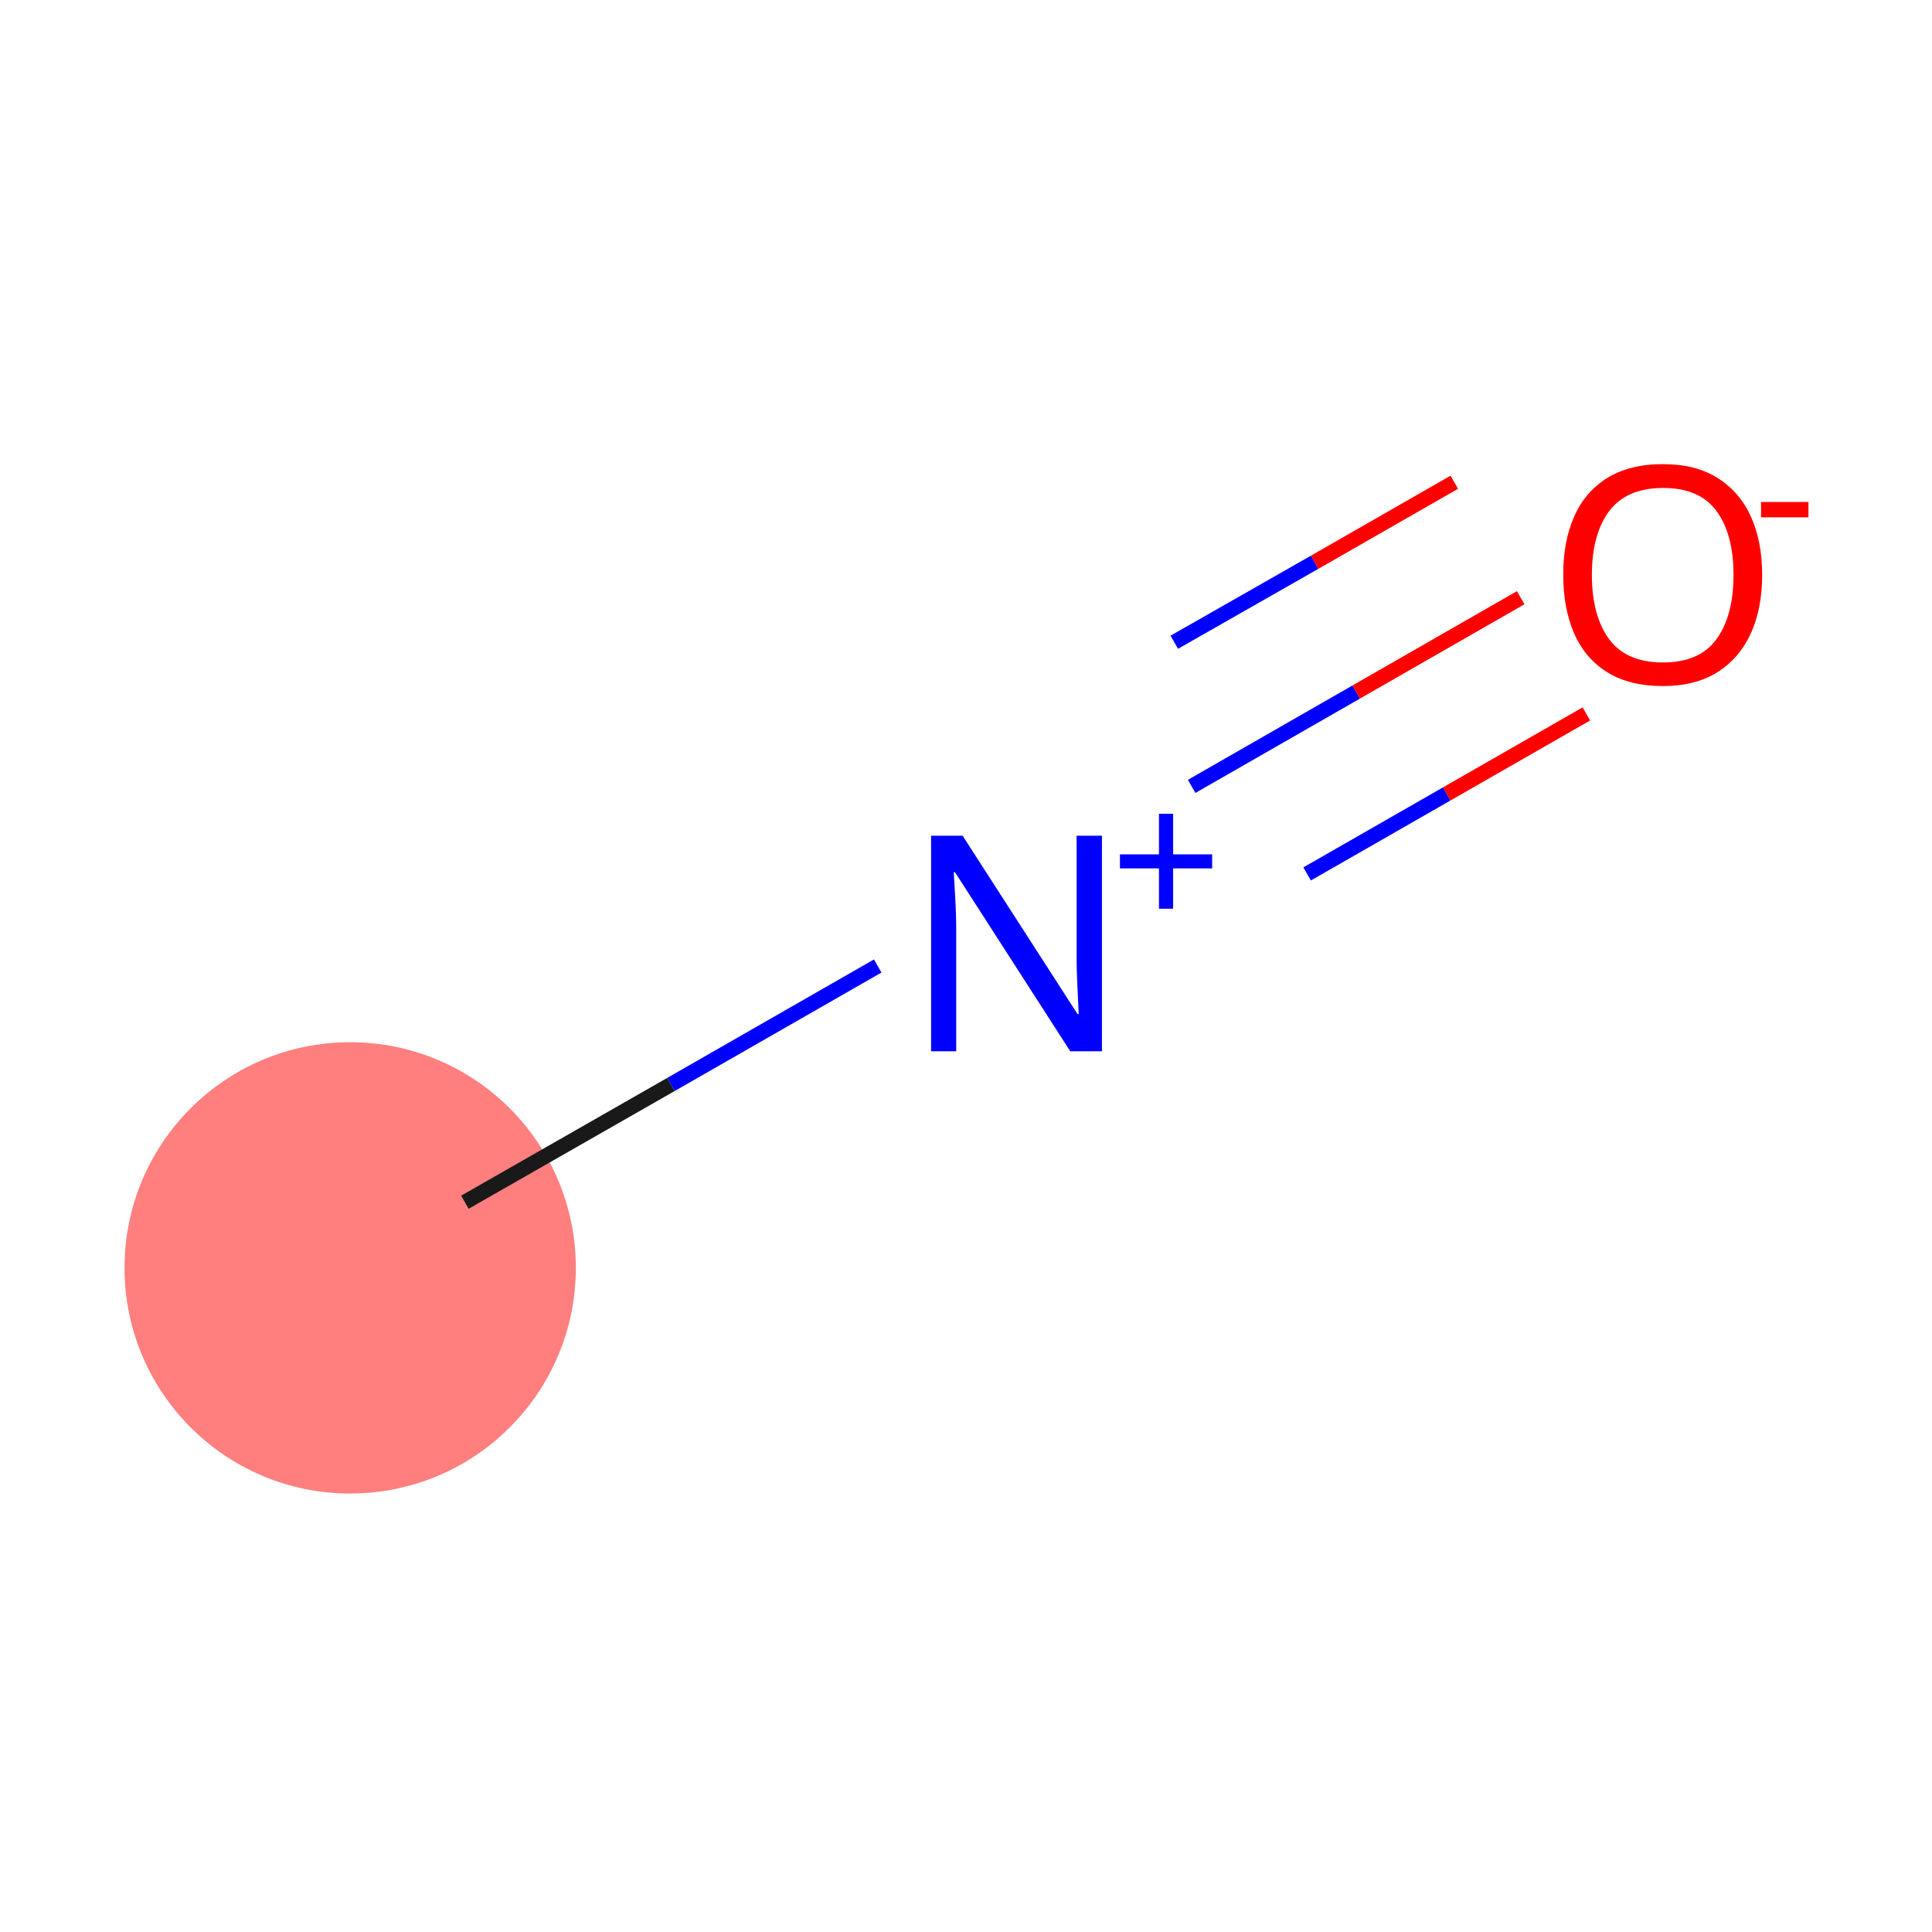
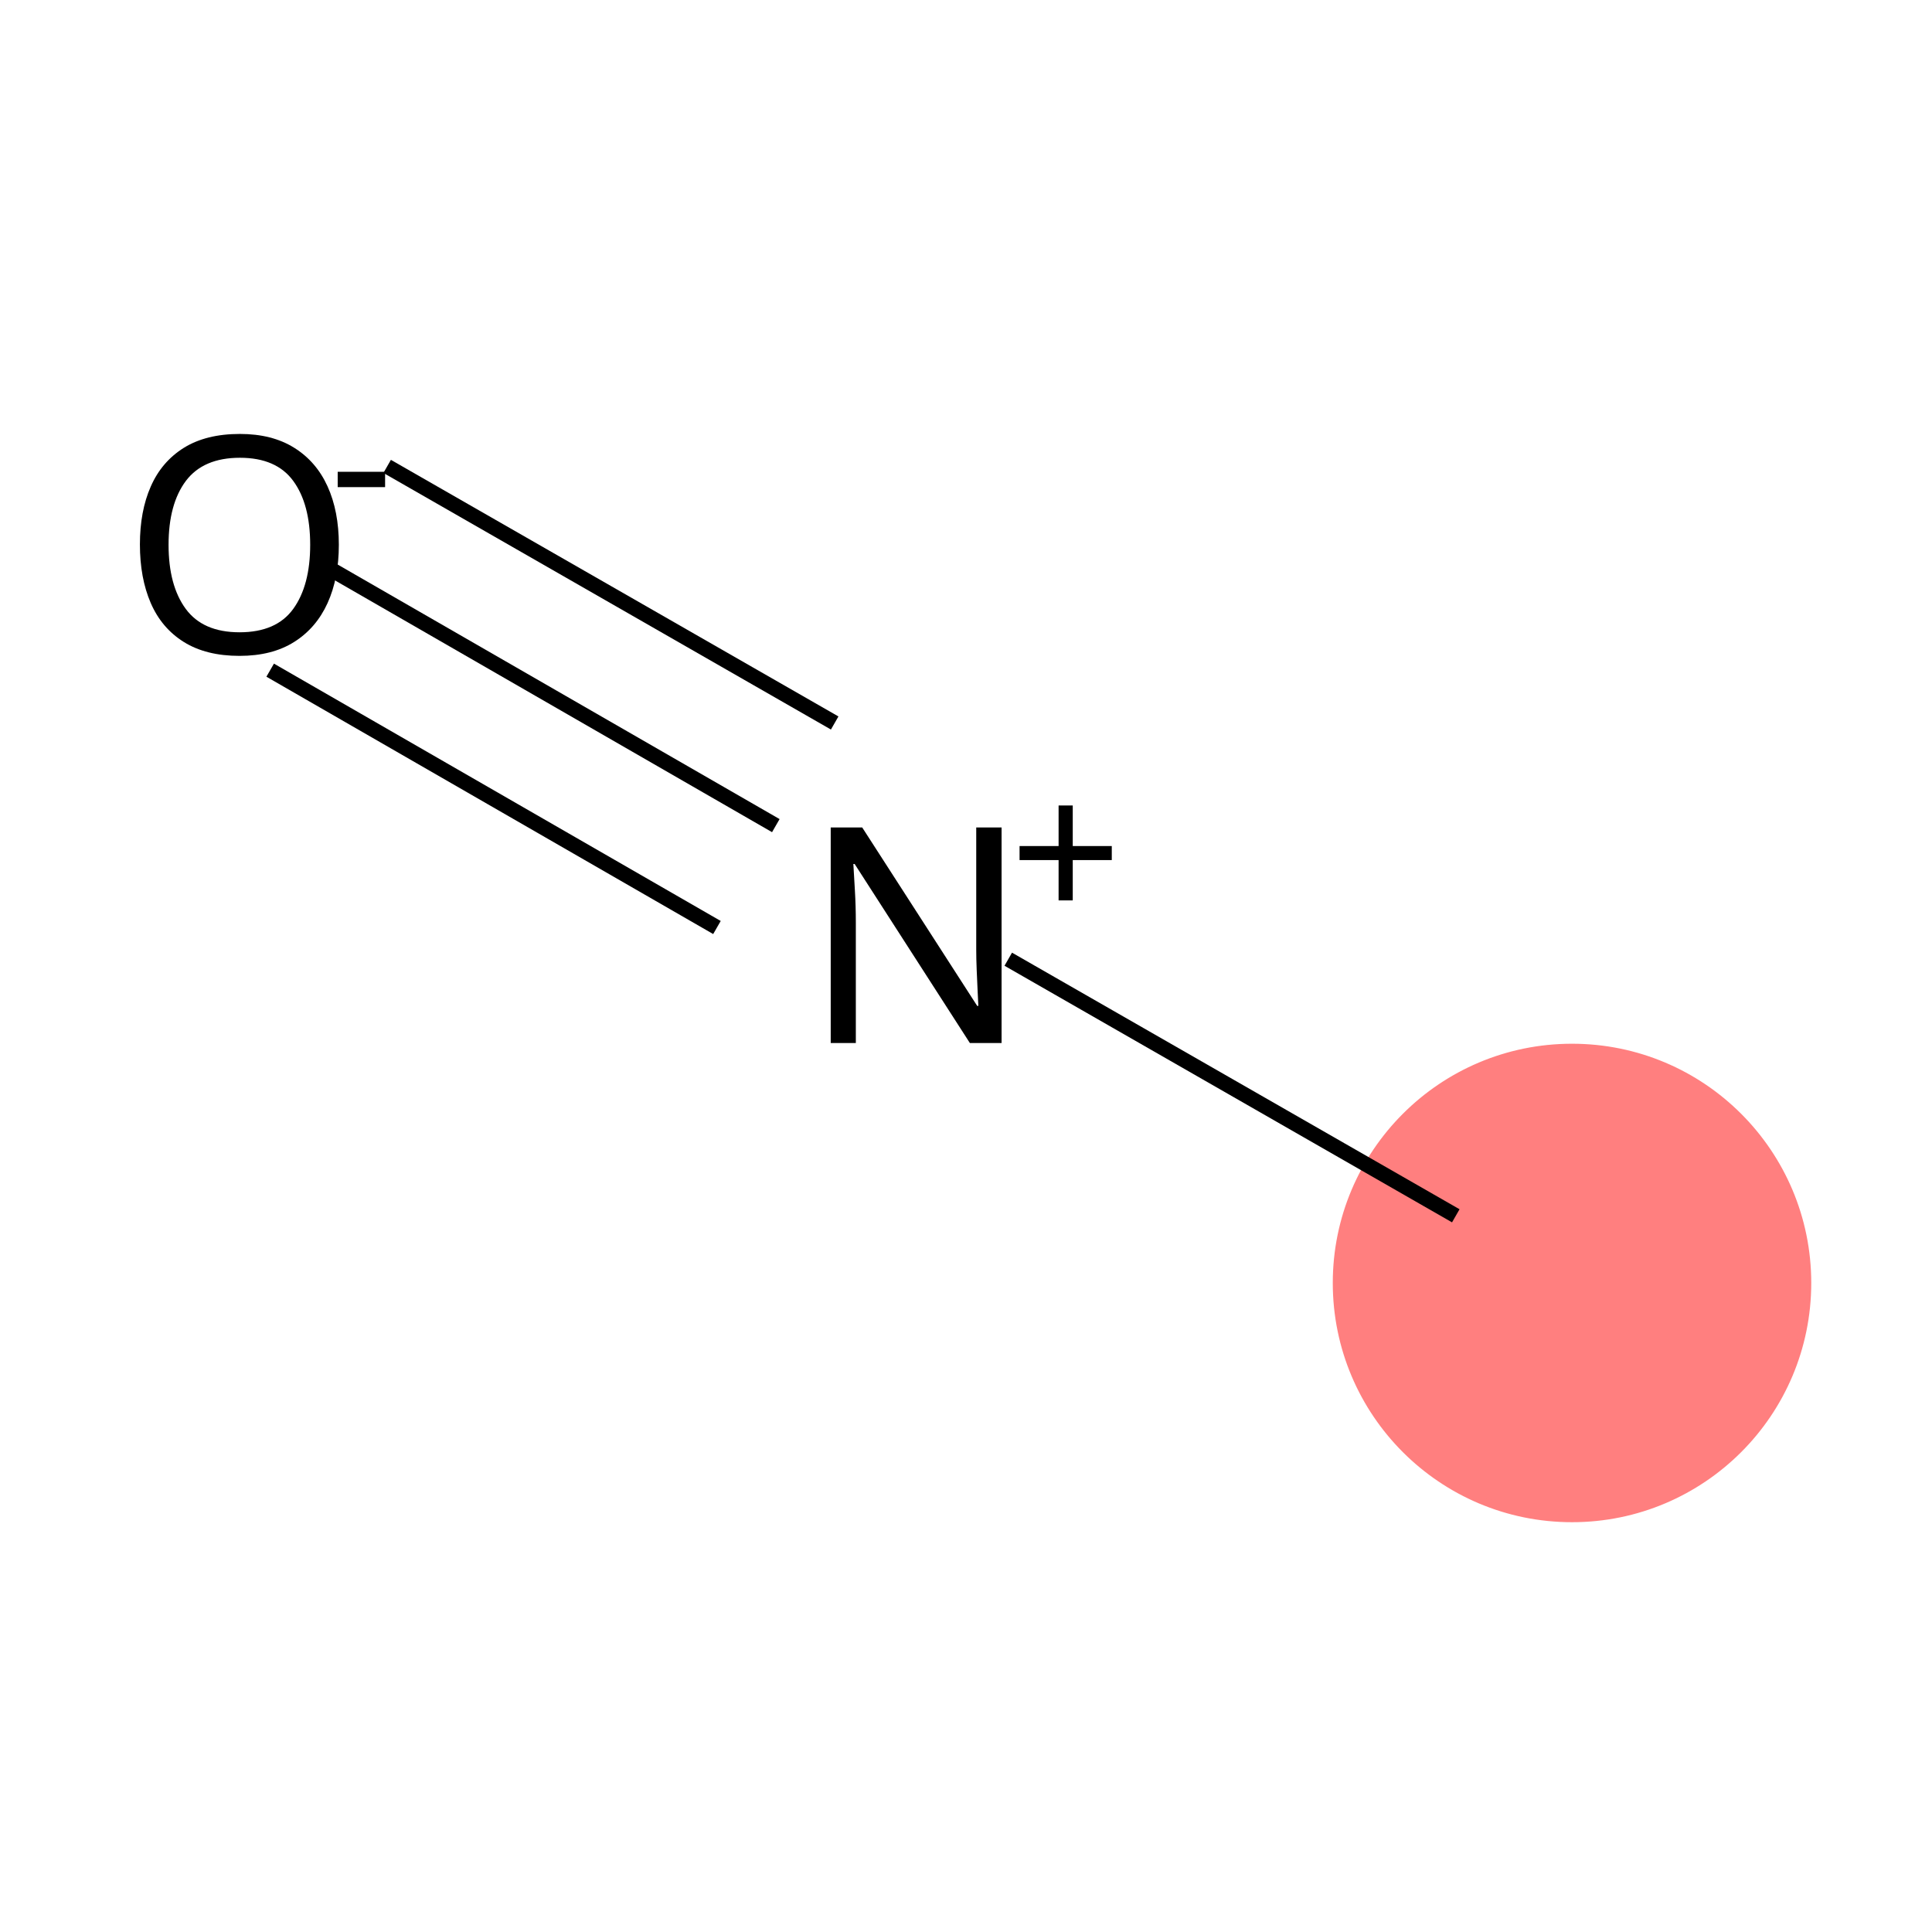
- <svg xmlns="http://www.w3.org/2000/svg" width="256" height="256" baseProfile="full" version="1.1" viewBox="0 0 256 256" xml:space="preserve">
-   <rect style="opacity:1;fill:#fff;stroke:none" width="256" height="256" x="0" y="0" />
-   <ellipse cx="46.4" cy="168" class="atom-0" rx="29.4" ry="29.4" style="fill:#ff7f7f;fill-rule:evenodd;stroke:#ff7f7f;stroke-width:1px;stroke-linecap:butt;stroke-linejoin:miter;stroke-opacity:1" />
-   <path d="M 61.6,159.3 L 88.9,143.7" class="bond-0 atom-0 atom-1" style="fill:none;fill-rule:evenodd;stroke:#191919;stroke-width:2px;stroke-linecap:butt;stroke-linejoin:miter;stroke-opacity:1" />
-   <path d="M 88.9,143.7 L 116.3,128.0" class="bond-0 atom-0 atom-1" style="fill:none;fill-rule:evenodd;stroke:#00f;stroke-width:2px;stroke-linecap:butt;stroke-linejoin:miter;stroke-opacity:1" />
-   <path d="M 157.9,104.2 L 179.7,91.7" class="bond-1 atom-1 atom-2" style="fill:none;fill-rule:evenodd;stroke:#00f;stroke-width:2px;stroke-linecap:butt;stroke-linejoin:miter;stroke-opacity:1" />
-   <path d="M 179.7,91.7 L 201.5,79.2" class="bond-1 atom-1 atom-2" style="fill:none;fill-rule:evenodd;stroke:red;stroke-width:2px;stroke-linecap:butt;stroke-linejoin:miter;stroke-opacity:1" />
-   <path d="M 155.6,85.1 L 174.2,74.5" class="bond-1 atom-1 atom-2" style="fill:none;fill-rule:evenodd;stroke:#00f;stroke-width:2px;stroke-linecap:butt;stroke-linejoin:miter;stroke-opacity:1" />
-   <path d="M 174.2,74.5 L 192.7,63.9" class="bond-1 atom-1 atom-2" style="fill:none;fill-rule:evenodd;stroke:red;stroke-width:2px;stroke-linecap:butt;stroke-linejoin:miter;stroke-opacity:1" />
-   <path d="M 173.2,115.8 L 191.7,105.2" class="bond-1 atom-1 atom-2" style="fill:none;fill-rule:evenodd;stroke:#00f;stroke-width:2px;stroke-linecap:butt;stroke-linejoin:miter;stroke-opacity:1" />
-   <path d="M 191.7,105.2 L 210.2,94.6" class="bond-1 atom-1 atom-2" style="fill:none;fill-rule:evenodd;stroke:red;stroke-width:2px;stroke-linecap:butt;stroke-linejoin:miter;stroke-opacity:1" />
-   <text x="119.5" y="139.3" class="atom-1" style="font-size:40px;font-style:normal;font-weight:400;fill-opacity:1;stroke:none;font-family:sans-serif;text-anchor:start;fill:#00f">N</text>
-   <text x="147.1" y="123.3" class="atom-1" style="font-size:26px;font-style:normal;font-weight:400;fill-opacity:1;stroke:none;font-family:sans-serif;text-anchor:start;fill:#00f">+</text>
-   <text x="204.7" y="90.5" class="atom-2" style="font-size:40px;font-style:normal;font-weight:400;fill-opacity:1;stroke:none;font-family:sans-serif;text-anchor:start;fill:red">O</text>
-   <text x="232.3" y="74.5" class="atom-2" style="font-size:26px;font-style:normal;font-weight:400;fill-opacity:1;stroke:none;font-family:sans-serif;text-anchor:start;fill:red">-</text>
+ <svg xmlns="http://www.w3.org/2000/svg" version="1.1" baseProfile="full" xml:space="preserve" width="256px" height="256px" viewBox="0 0 256 256">
+   <rect style="opacity:1.0;fill:#FFFFFF;stroke:none" width="256.0" height="256.0" x="0.0" y="0.0"> </rect>
+   <ellipse cx="208.3" cy="170.0" rx="31.2" ry="31.2" class="atom-0" style="fill:#FF7F7F;fill-rule:evenodd;stroke:#FF7F7F;stroke-width:1.0px;stroke-linecap:butt;stroke-linejoin:miter;stroke-opacity:1" />
+   <path class="bond-0 atom-1 atom-2" d="M 102.8,109.4 L 43.6,75.3" style="fill:none;fill-rule:evenodd;stroke:#000000;stroke-width:2.0px;stroke-linecap:butt;stroke-linejoin:miter;stroke-opacity:1" />
+   <path class="bond-0 atom-1 atom-2" d="M 95.0,122.9 L 35.8,88.8" style="fill:none;fill-rule:evenodd;stroke:#000000;stroke-width:2.0px;stroke-linecap:butt;stroke-linejoin:miter;stroke-opacity:1" />
+   <path class="bond-0 atom-1 atom-2" d="M 110.6,95.8 L 51.3,61.8" style="fill:none;fill-rule:evenodd;stroke:#000000;stroke-width:2.0px;stroke-linecap:butt;stroke-linejoin:miter;stroke-opacity:1" />
+   <path class="bond-1 atom-1 atom-0" d="M 133.6,127.1 L 192.9,161.1" style="fill:none;fill-rule:evenodd;stroke:#000000;stroke-width:2.0px;stroke-linecap:butt;stroke-linejoin:miter;stroke-opacity:1" />
+   <text x="196.3" y="190.0" class="atom-0" style="font-size:40px;font-style:normal;font-weight:normal;fill-opacity:1;stroke:none;font-family:sans-serif;text-anchor:start;fill:#000000" />
+   <text x="106.2" y="138.2" class="atom-1" style="font-size:40px;font-style:normal;font-weight:normal;fill-opacity:1;stroke:none;font-family:sans-serif;text-anchor:start;fill:#000000">N</text>
+   <text x="133.8" y="122.2" class="atom-1" style="font-size:26px;font-style:normal;font-weight:normal;fill-opacity:1;stroke:none;font-family:sans-serif;text-anchor:start;fill:#000000">+</text>
+   <text x="16.1" y="86.5" class="atom-2" style="font-size:40px;font-style:normal;font-weight:normal;fill-opacity:1;stroke:none;font-family:sans-serif;text-anchor:start;fill:#000000">O</text>
+   <text x="43.7" y="70.5" class="atom-2" style="font-size:26px;font-style:normal;font-weight:normal;fill-opacity:1;stroke:none;font-family:sans-serif;text-anchor:start;fill:#000000">-</text>
</svg>
